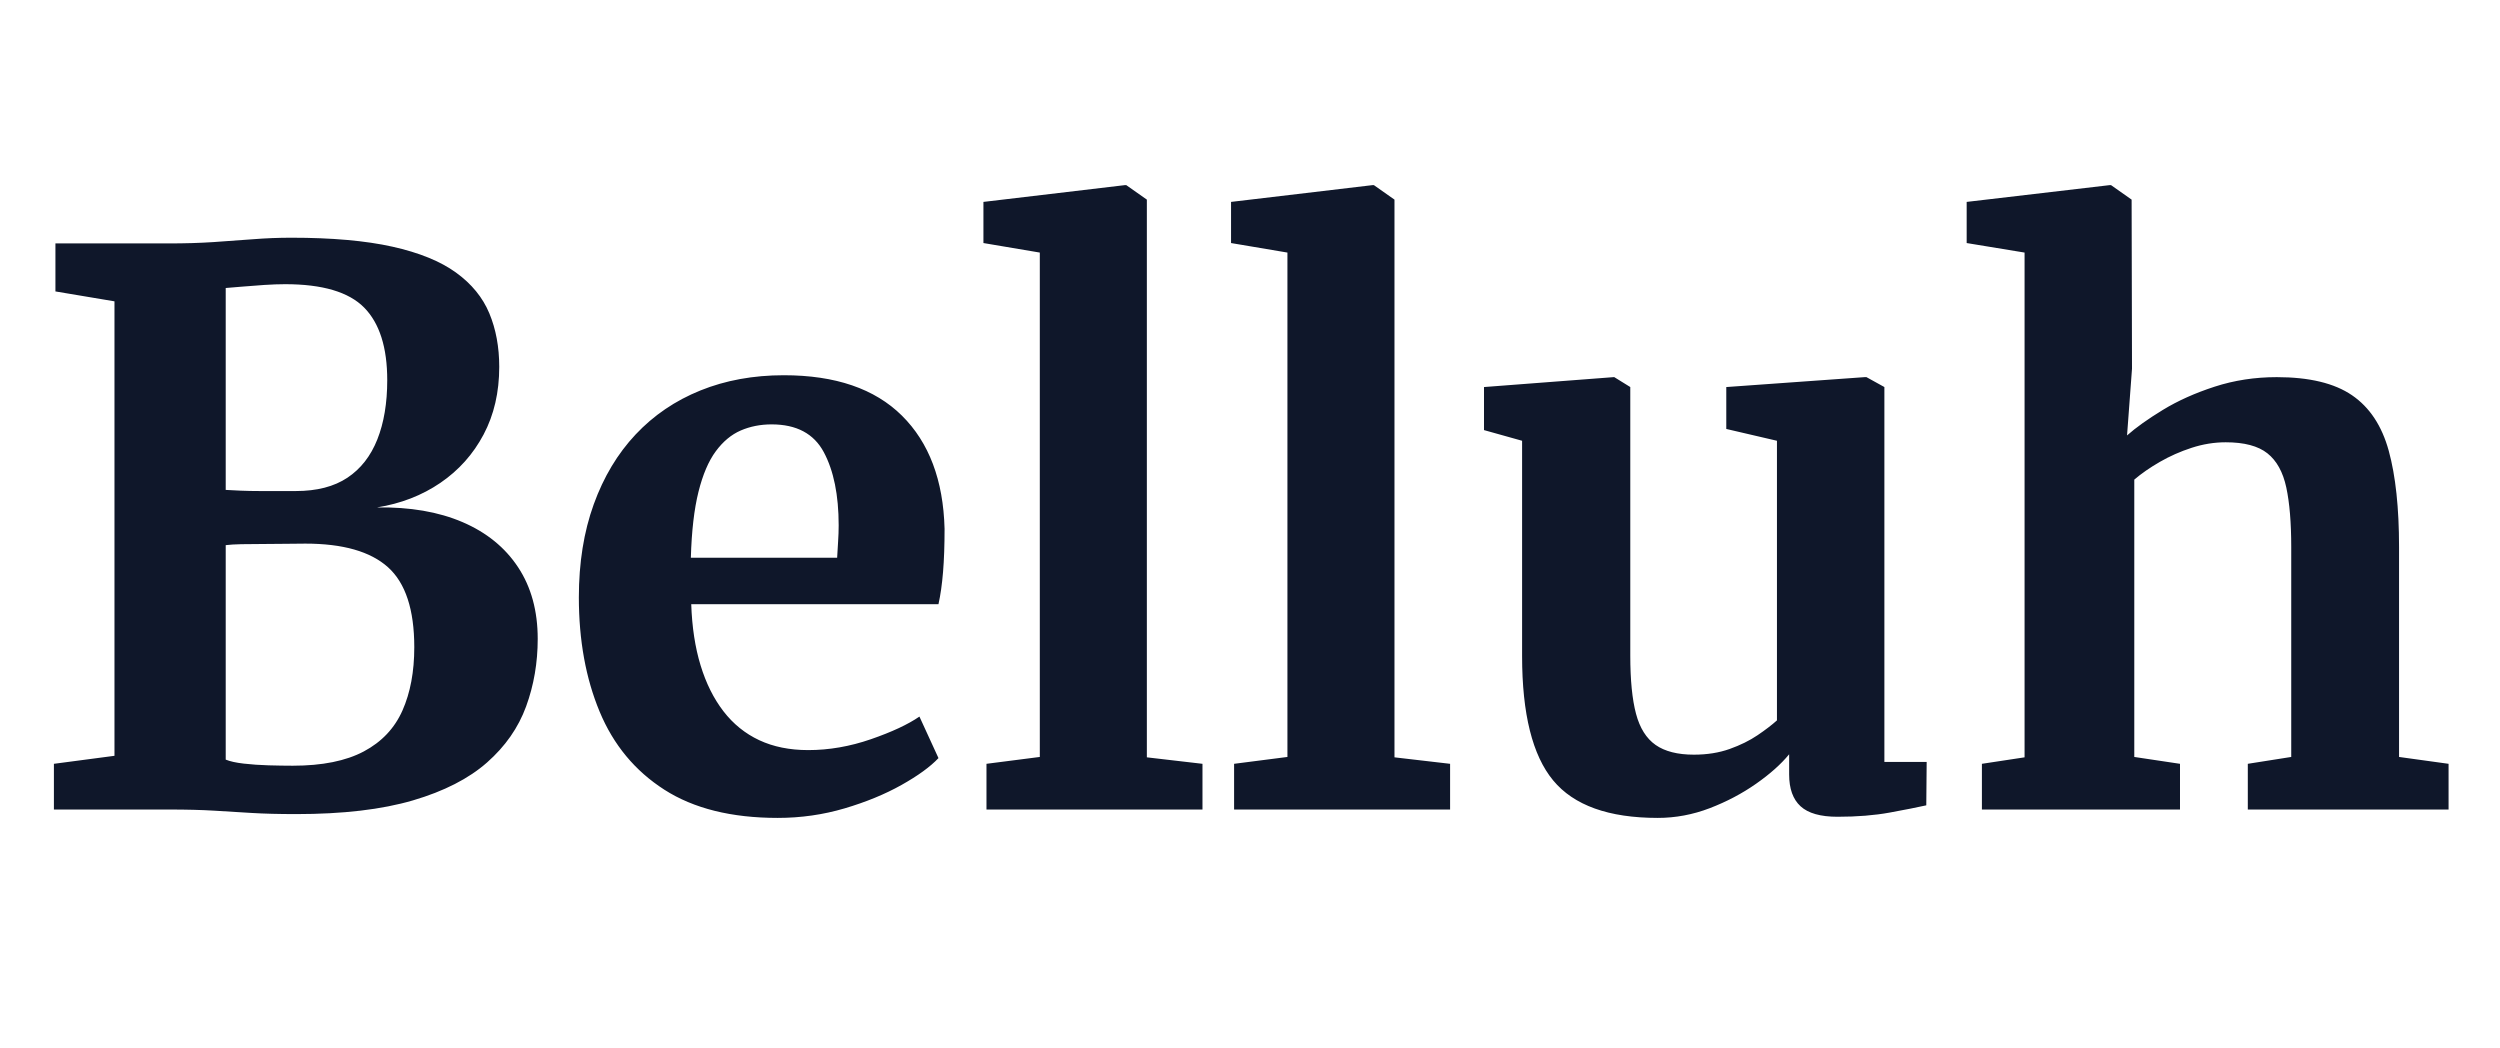
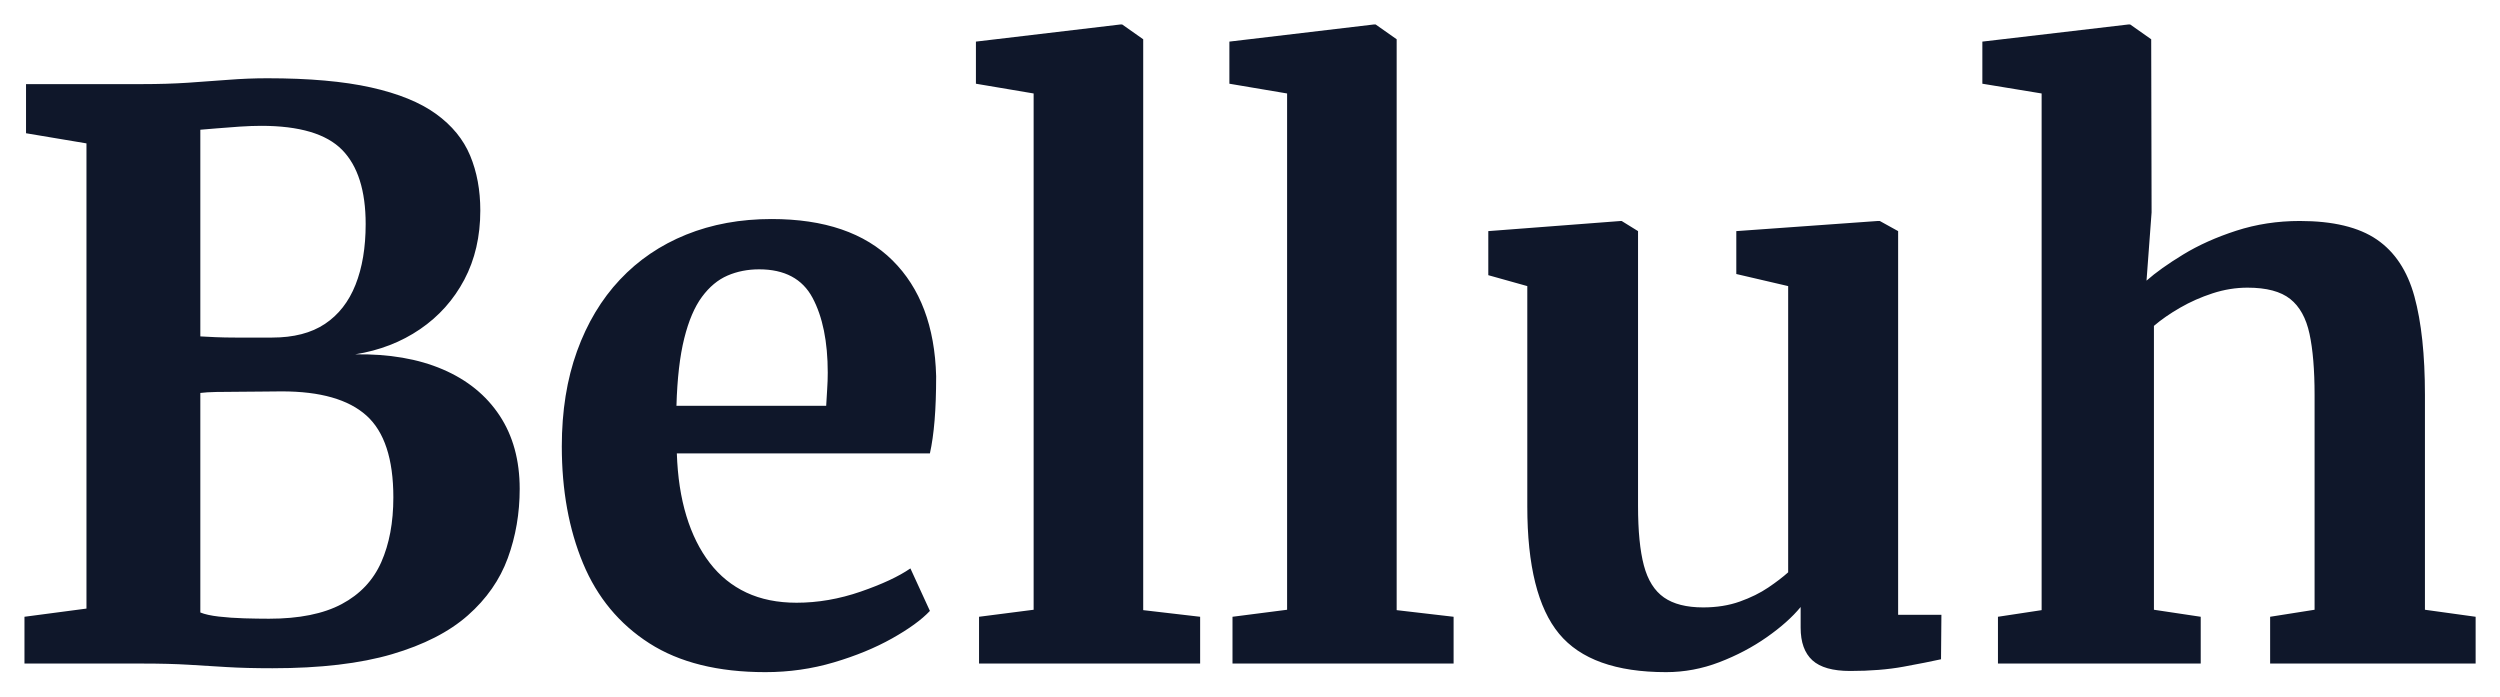
- <svg xmlns="http://www.w3.org/2000/svg" viewBox="0 0 105 44" width="105" height="44">
-   <path fill="#0f172a" d="M4.808 31.744V12.656L2.328 12.24V10.224H7.096Q8.104 10.224 8.96 10.168Q9.816 10.112 10.624 10.048Q11.432 9.984 12.232 9.984Q14.792 9.984 16.48 10.36Q18.168 10.736 19.152 11.448Q20.136 12.16 20.552 13.16Q20.968 14.16 20.968 15.408Q20.968 17.008 20.312 18.248Q19.656 19.488 18.496 20.28Q17.336 21.072 15.832 21.312Q17.912 21.28 19.424 21.928Q20.936 22.576 21.76 23.824Q22.584 25.072 22.584 26.832Q22.584 28.336 22.096 29.672Q21.608 31.008 20.456 32.024Q19.304 33.04 17.344 33.616Q15.384 34.192 12.44 34.192Q11.352 34.192 10.568 34.144Q9.784 34.096 8.992 34.048Q8.2 34.0 7.112 34.0H2.264V32.08ZM9.48 31.904Q9.752 32.016 10.24 32.072Q10.728 32.128 11.28 32.144Q11.832 32.16 12.296 32.16Q14.152 32.16 15.28 31.56Q16.408 30.96 16.904 29.84Q17.4 28.72 17.4 27.184Q17.4 24.816 16.296 23.824Q15.192 22.832 12.824 22.832Q12.456 22.832 11.984 22.84Q11.512 22.848 11.024 22.848Q10.536 22.848 10.136 22.856Q9.736 22.864 9.48 22.896ZM9.48 20.576Q9.736 20.592 10.112 20.608Q10.488 20.624 10.92 20.624H12.424Q13.752 20.624 14.592 20.064Q15.432 19.504 15.848 18.456Q16.264 17.408 16.264 15.968Q16.264 13.904 15.296 12.92Q14.328 11.936 11.976 11.936Q11.592 11.936 11.096 11.968Q10.6 12.0 10.152 12.04Q9.704 12.08 9.48 12.096ZM32.664 34.352Q29.752 34.352 27.904 33.168Q26.056 31.984 25.184 29.888Q24.312 27.792 24.312 25.088Q24.312 22.912 24.936 21.184Q25.56 19.456 26.696 18.248Q27.832 17.04 29.416 16.4Q31 15.76 32.92 15.76Q36.168 15.76 37.88 17.456Q39.592 19.152 39.672 22.208Q39.672 23.248 39.608 24.024Q39.544 24.8 39.416 25.376H29.032Q29.08 26.816 29.424 27.944Q29.768 29.072 30.384 29.872Q31 30.672 31.888 31.088Q32.776 31.504 33.944 31.504Q35.256 31.504 36.576 31.048Q37.896 30.592 38.616 30.096L39.416 31.84Q38.904 32.384 37.864 32.968Q36.824 33.552 35.472 33.952Q34.12 34.352 32.664 34.352ZM29.016 23.424H35.16Q35.176 23.104 35.2 22.752Q35.224 22.4 35.224 22.064Q35.224 20.16 34.6 18.992Q33.976 17.824 32.408 17.824Q31.704 17.824 31.112 18.08Q30.52 18.336 30.064 18.952Q29.608 19.568 29.336 20.656Q29.064 21.744 29.016 23.424ZM43.672 31.792V10.608L41.304 10.208V8.48L47.24 7.776H47.304L48.168 8.384V31.808L50.504 32.08V34.0H41.432V32.08ZM54.072 31.792V10.608L51.704 10.208V8.48L57.64 7.776H57.704L58.568 8.384V31.808L60.904 32.08V34.0H51.832V32.08ZM77.176 34.304Q76.104 34.304 75.624 33.864Q75.144 33.424 75.144 32.528V31.68Q74.632 32.304 73.752 32.92Q72.872 33.536 71.808 33.944Q70.744 34.352 69.624 34.352Q66.536 34.352 65.232 32.776Q63.928 31.2 63.928 27.552V18.512L62.328 18.064V16.256L67.768 15.84H67.8L68.472 16.256V27.536Q68.472 29.072 68.712 29.976Q68.952 30.88 69.536 31.288Q70.12 31.696 71.144 31.696Q71.976 31.696 72.648 31.456Q73.32 31.216 73.816 30.88Q74.312 30.544 74.632 30.256V18.512L72.504 18.016V16.256L78.312 15.84H78.392L79.144 16.256V32.0H80.92L80.904 33.824Q80.328 33.952 79.368 34.128Q78.408 34.304 77.176 34.304ZM85.032 31.808V10.608L82.6 10.208V8.48L88.6 7.776H88.664L89.528 8.384L89.544 15.488L89.336 18.288Q89.896 17.792 90.84 17.216Q91.784 16.64 93.016 16.24Q94.248 15.84 95.624 15.84Q97.672 15.84 98.784 16.6Q99.896 17.36 100.328 18.936Q100.76 20.512 100.76 22.976V31.792L102.84 32.08V34.0H94.408V32.08L96.232 31.792V22.976Q96.232 21.44 96.024 20.472Q95.816 19.504 95.232 19.04Q94.648 18.576 93.48 18.576Q92.76 18.576 92.048 18.808Q91.336 19.04 90.712 19.4Q90.088 19.76 89.64 20.144V31.792L91.56 32.08V34.0H83.24V32.08Z" />
+ <svg xmlns="http://www.w3.org/2000/svg" viewBox="0.26 -27.22 102.58 28.58" width="102.6" height="28.6">
+   <path fill="#0f172a" d="M3.808 -2.256V-21.344L1.328 -21.76V-23.776H6.096Q7.104 -23.776 7.96 -23.832Q8.816 -23.888 9.624 -23.952Q10.432 -24.016 11.232 -24.016Q13.792 -24.016 15.48 -23.64Q17.168 -23.264 18.152 -22.552Q19.136 -21.84 19.552 -20.84Q19.968 -19.84 19.968 -18.592Q19.968 -16.992 19.312 -15.752Q18.656 -14.512 17.496 -13.72Q16.336 -12.928 14.832 -12.688Q16.912 -12.72 18.424 -12.072Q19.936 -11.424 20.76 -10.176Q21.584 -8.928 21.584 -7.168Q21.584 -5.664 21.096 -4.328Q20.608 -2.992 19.456 -1.976Q18.304 -0.96 16.344 -0.384Q14.384 0.192 11.44 0.192Q10.352 0.192 9.568 0.144Q8.784 0.096 7.992 0.048Q7.2 0.0 6.112 0.0H1.264V-1.92ZM8.48 -2.096Q8.752 -1.984 9.24 -1.928Q9.728 -1.872 10.28 -1.856Q10.832 -1.84 11.296 -1.84Q13.152 -1.84 14.28 -2.44Q15.408 -3.04 15.904 -4.16Q16.4 -5.28 16.4 -6.816Q16.4 -9.184 15.296 -10.176Q14.192 -11.168 11.824 -11.168Q11.456 -11.168 10.984 -11.16Q10.512 -11.152 10.024 -11.152Q9.536 -11.152 9.136 -11.144Q8.736 -11.136 8.48 -11.104ZM8.48 -13.424Q8.736 -13.408 9.112 -13.392Q9.488 -13.376 9.92 -13.376H11.424Q12.752 -13.376 13.592 -13.936Q14.432 -14.496 14.848 -15.544Q15.264 -16.592 15.264 -18.032Q15.264 -20.096 14.296 -21.08Q13.328 -22.064 10.976 -22.064Q10.592 -22.064 10.096 -22.032Q9.6 -22.0 9.152 -21.96Q8.704 -21.92 8.48 -21.904ZM31.664 0.352Q28.752 0.352 26.904 -0.832Q25.056 -2.016 24.184 -4.112Q23.312 -6.208 23.312 -8.912Q23.312 -11.088 23.936 -12.816Q24.56 -14.544 25.696 -15.752Q26.832 -16.96 28.416 -17.6Q30 -18.24 31.92 -18.24Q35.168 -18.24 36.88 -16.544Q38.592 -14.848 38.672 -11.792Q38.672 -10.752 38.608 -9.976Q38.544 -9.2 38.416 -8.624H28.032Q28.08 -7.184 28.424 -6.056Q28.768 -4.928 29.384 -4.128Q30 -3.328 30.888 -2.912Q31.776 -2.496 32.944 -2.496Q34.256 -2.496 35.576 -2.952Q36.896 -3.408 37.616 -3.904L38.416 -2.16Q37.904 -1.616 36.864 -1.032Q35.824 -0.448 34.472 -0.048Q33.12 0.352 31.664 0.352ZM28.016 -10.576H34.16Q34.176 -10.896 34.2 -11.248Q34.224 -11.6 34.224 -11.936Q34.224 -13.84 33.6 -15.008Q32.976 -16.176 31.408 -16.176Q30.704 -16.176 30.112 -15.92Q29.52 -15.664 29.064 -15.048Q28.608 -14.432 28.336 -13.344Q28.064 -12.256 28.016 -10.576ZM42.672 -2.208V-23.392L40.304 -23.792V-25.52L46.24 -26.224H46.304L47.168 -25.616V-2.192L49.504 -1.92V0.0H40.432V-1.92ZM53.072 -2.208V-23.392L50.704 -23.792V-25.52L56.64 -26.224H56.704L57.568 -25.616V-2.192L59.904 -1.92V0.0H50.832V-1.92ZM76.176 0.304Q75.104 0.304 74.624 -0.136Q74.144 -0.576 74.144 -1.472V-2.32Q73.632 -1.696 72.752 -1.08Q71.872 -0.464 70.808 -0.056Q69.744 0.352 68.624 0.352Q65.536 0.352 64.232 -1.224Q62.928 -2.8 62.928 -6.448V-15.488L61.328 -15.936V-17.744L66.768 -18.16H66.8L67.472 -17.744V-6.464Q67.472 -4.928 67.712 -4.024Q67.952 -3.12 68.536 -2.712Q69.12 -2.304 70.144 -2.304Q70.976 -2.304 71.648 -2.544Q72.32 -2.784 72.816 -3.12Q73.312 -3.456 73.632 -3.744V-15.488L71.504 -15.984V-17.744L77.312 -18.16H77.392L78.144 -17.744V-2.0H79.92L79.904 -0.176Q79.328 -0.048 78.368 0.128Q77.408 0.304 76.176 0.304ZM84.032 -2.192V-23.392L81.6 -23.792V-25.52L87.6 -26.224H87.664L88.528 -25.616L88.544 -18.512L88.336 -15.712Q88.896 -16.208 89.84 -16.784Q90.784 -17.36 92.016 -17.76Q93.248 -18.16 94.624 -18.16Q96.672 -18.16 97.784 -17.4Q98.896 -16.64 99.328 -15.064Q99.76 -13.488 99.76 -11.024V-2.208L101.84 -1.92V0.0H93.408V-1.92L95.232 -2.208V-11.024Q95.232 -12.56 95.024 -13.528Q94.816 -14.496 94.232 -14.96Q93.648 -15.424 92.48 -15.424Q91.76 -15.424 91.048 -15.192Q90.336 -14.96 89.712 -14.6Q89.088 -14.24 88.64 -13.856V-2.208L90.56 -1.92V0.0H82.24V-1.92Z" />
</svg>
